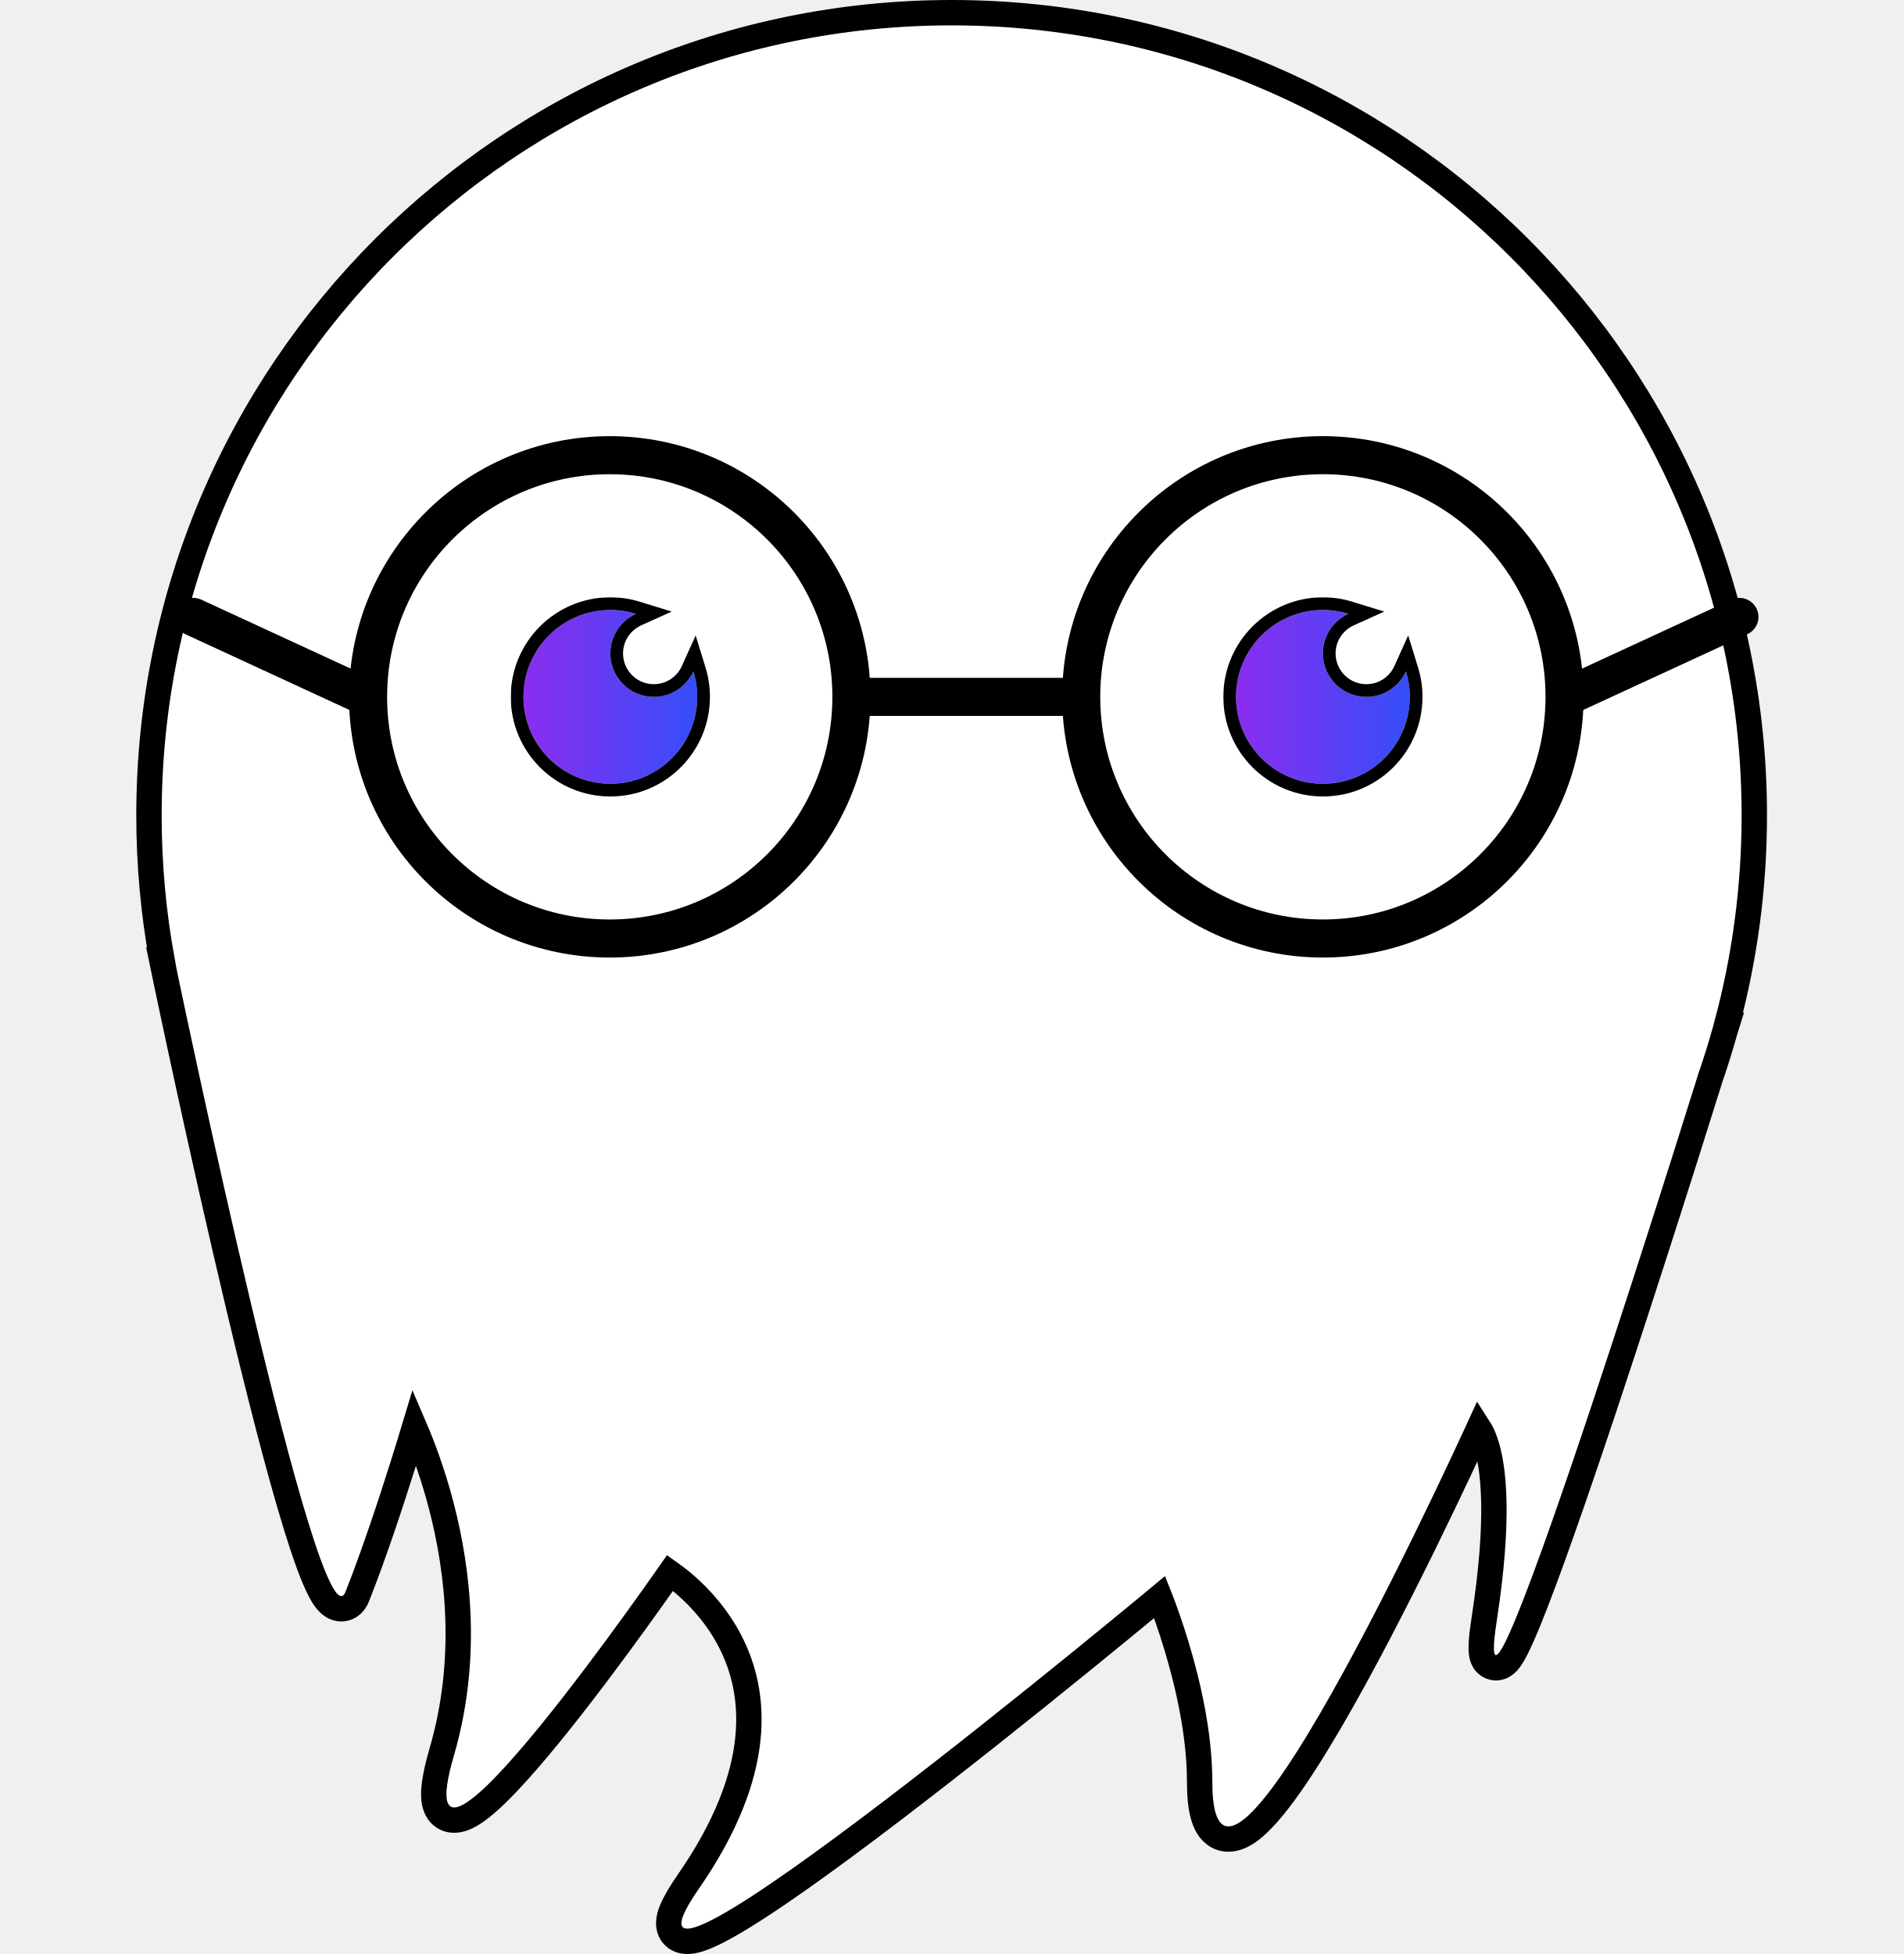
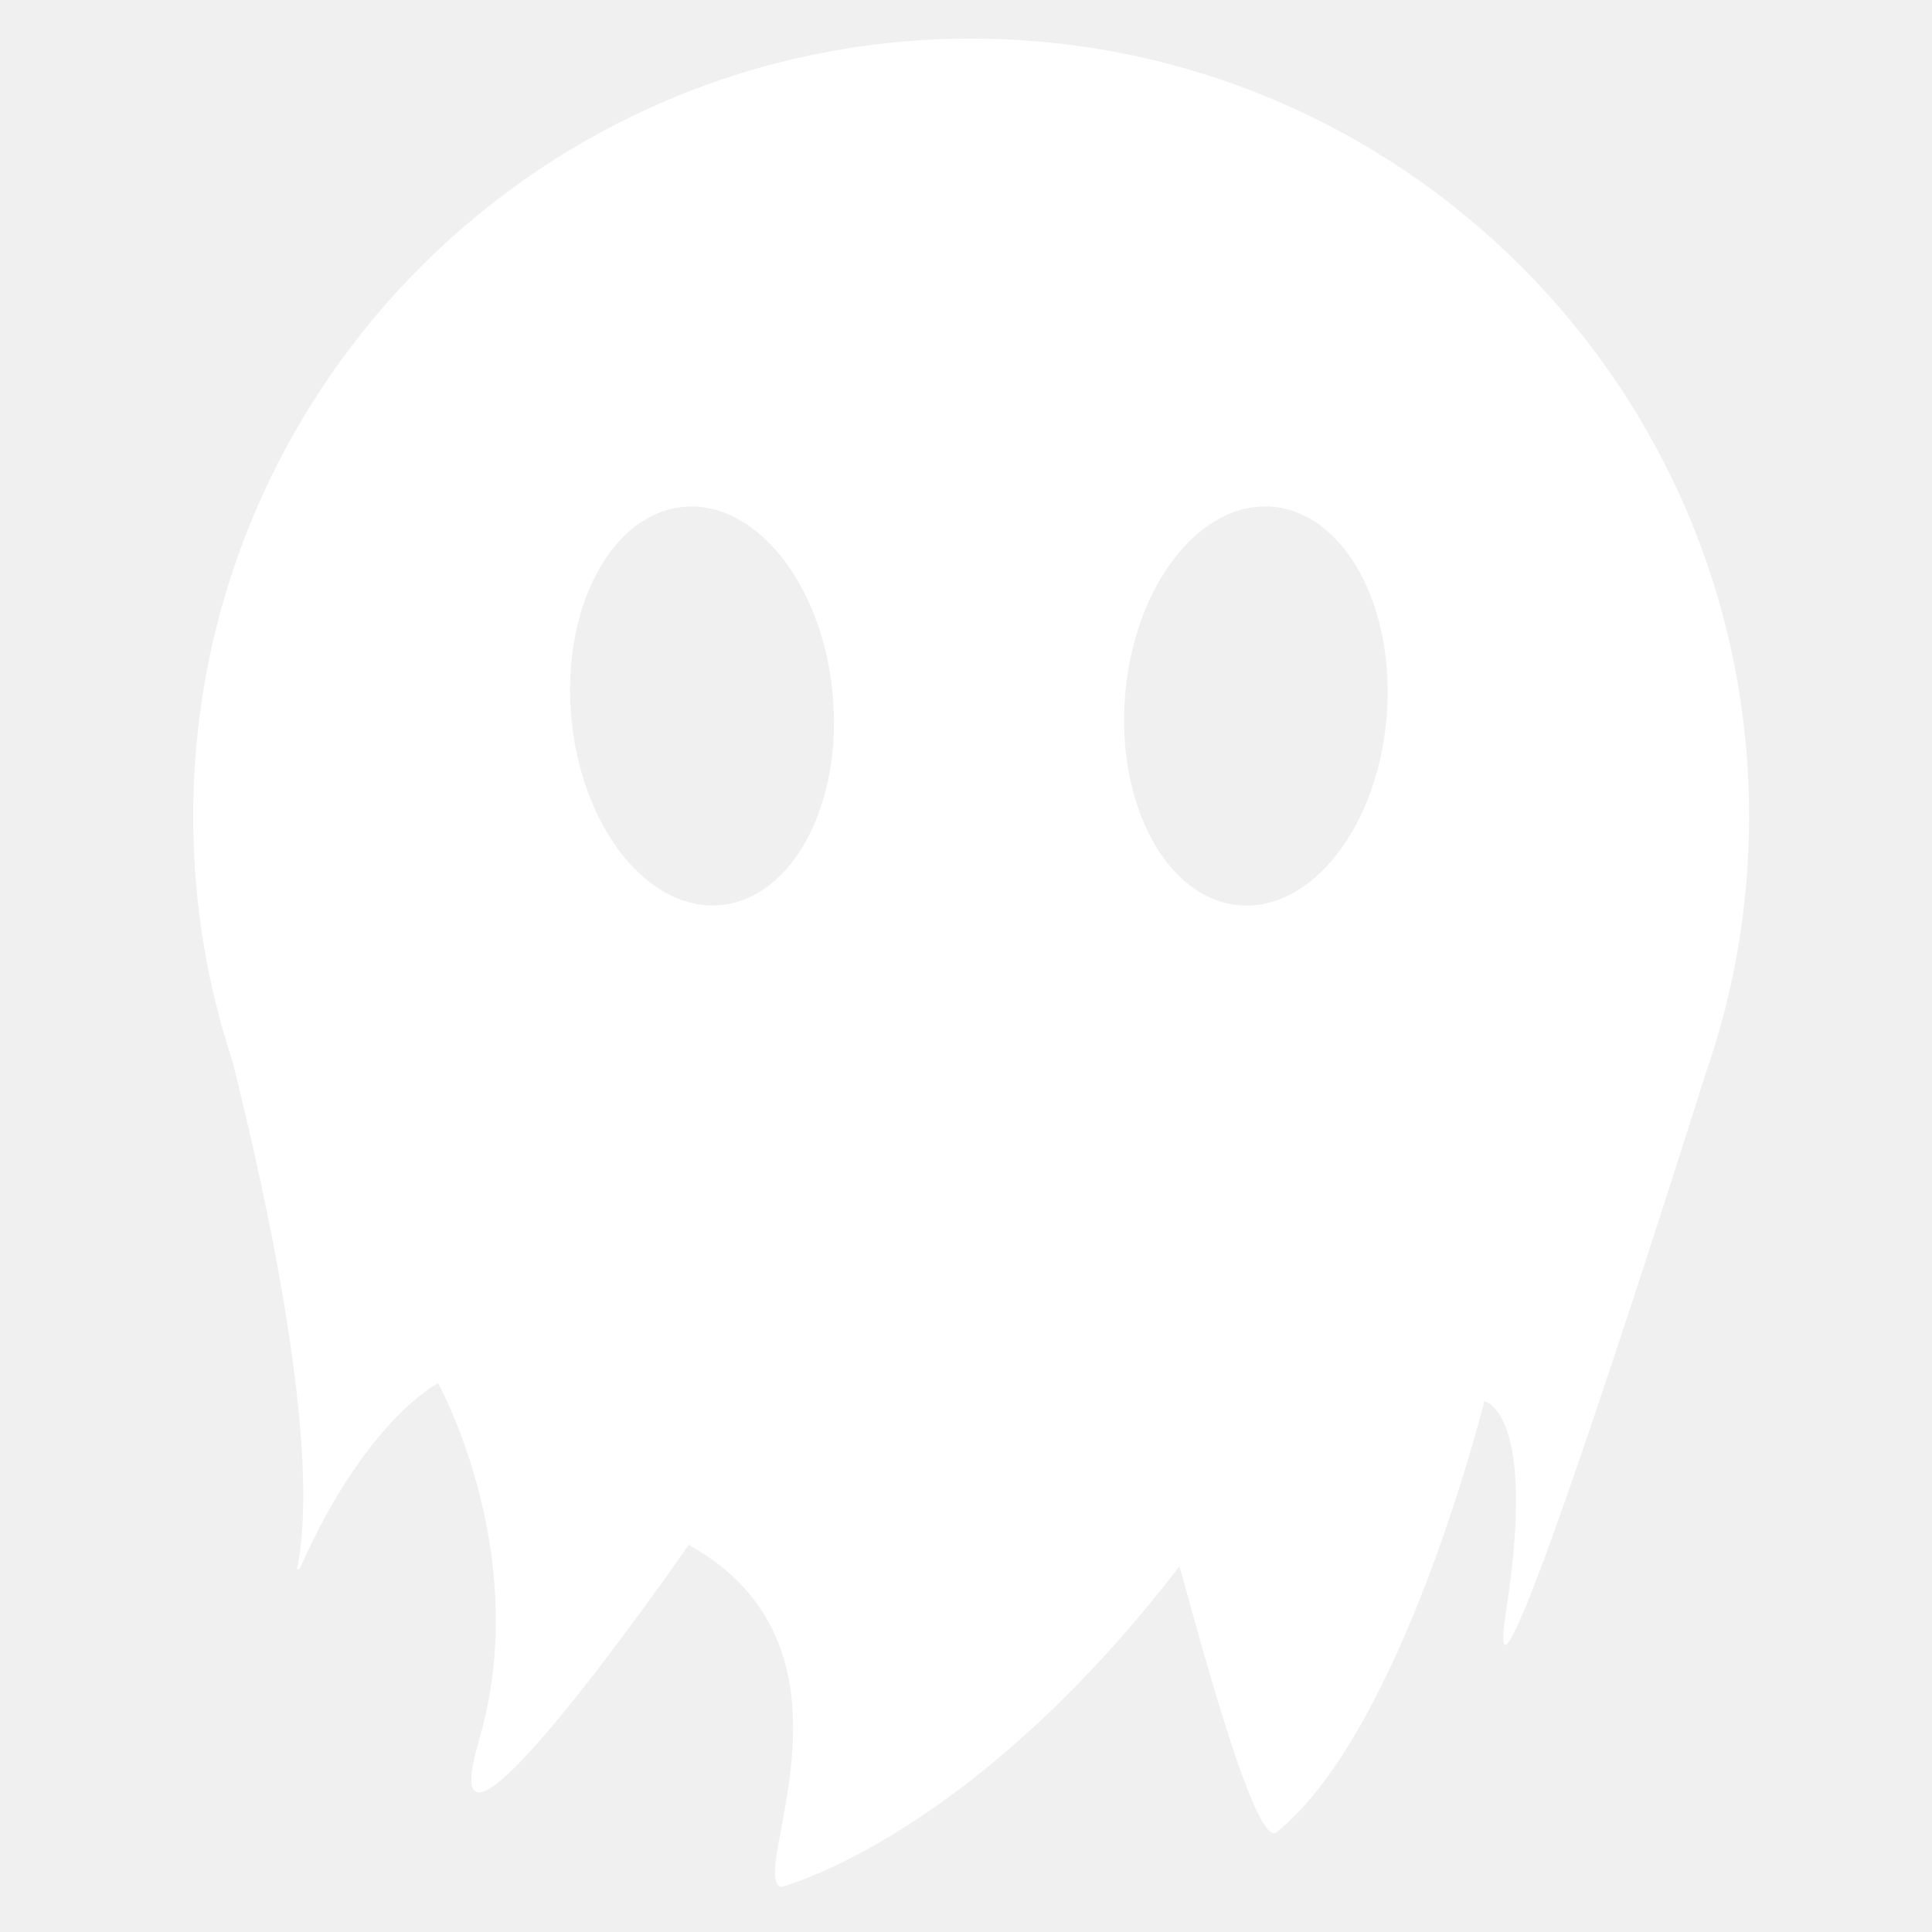
- <svg xmlns="http://www.w3.org/2000/svg" width="150" height="154" viewBox="0 0 150 154" fill="none">
-   <path d="M75 1C109.937 1 138.259 29.322 138.259 64.259C138.259 69.962 137.504 75.489 136.089 80.745L136.109 80.746L135.927 81.332C135.59 82.535 135.219 83.723 134.814 84.895C134.297 86.548 133.585 88.816 132.745 91.464C130.974 97.047 128.638 104.326 126.379 111.101C124.123 117.866 121.934 124.16 120.46 127.758C120.091 128.657 119.76 129.41 119.477 129.965C119.336 130.241 119.196 130.489 119.06 130.69C118.956 130.844 118.75 131.135 118.439 131.302C118.253 131.402 117.905 131.52 117.51 131.367C117.138 131.224 116.963 130.931 116.891 130.772C116.756 130.479 116.74 130.141 116.737 129.918C116.732 129.398 116.814 128.626 116.971 127.611C118.207 119.59 117.735 115.581 117.06 113.628C116.892 113.143 116.714 112.794 116.554 112.545C116.45 112.771 116.334 113.027 116.203 113.309C115.637 114.532 114.829 116.261 113.859 118.284C111.921 122.329 109.332 127.561 106.74 132.288C104.17 136.974 101.531 141.288 99.488 143.399C98.974 143.931 98.441 144.385 97.902 144.657C97.364 144.93 96.644 145.101 95.952 144.723C95.311 144.372 94.988 143.7 94.811 143.047C94.628 142.365 94.546 141.489 94.546 140.431C94.546 136.71 93.642 132.765 92.721 129.719C92.262 128.203 91.803 126.924 91.46 126.025C91.439 125.97 91.416 125.917 91.395 125.864C91.129 126.085 90.817 126.344 90.463 126.637C89.206 127.674 87.422 129.14 85.312 130.854C81.094 134.28 75.567 138.704 70.347 142.684C65.146 146.648 60.189 150.219 57.133 151.901C56.369 152.322 55.676 152.652 55.102 152.834C54.818 152.924 54.511 152.995 54.212 153.001C53.923 153.007 53.496 152.953 53.145 152.632C52.773 152.291 52.693 151.842 52.705 151.506C52.717 151.181 52.815 150.855 52.935 150.558C53.178 149.954 53.626 149.198 54.255 148.289C60.305 139.552 59.586 133.379 57.586 129.438C56.564 127.425 55.173 125.925 54.029 124.927C53.563 124.52 53.141 124.2 52.808 123.964C52.704 124.112 52.588 124.28 52.459 124.464C51.888 125.277 51.077 126.421 50.118 127.747C48.202 130.397 45.685 133.785 43.299 136.709C42.107 138.17 40.938 139.527 39.888 140.623C38.859 141.696 37.872 142.594 37.051 143.061C36.665 143.279 36.128 143.514 35.562 143.433C35.245 143.387 34.944 143.243 34.704 142.996C34.477 142.761 34.351 142.481 34.281 142.223C34.147 141.728 34.166 141.129 34.257 140.492C34.351 139.832 34.538 139.026 34.817 138.067C36.929 130.826 36.128 123.86 34.779 118.676C34.107 116.093 33.302 113.965 32.666 112.485C32.41 113.331 32.1 114.35 31.747 115.47C30.759 118.608 29.446 122.57 28.162 125.813C28.073 126.039 27.898 126.393 27.534 126.613C27.068 126.896 26.579 126.804 26.249 126.614C25.97 126.454 25.766 126.213 25.625 126.019C25.472 125.808 25.326 125.557 25.188 125.286C24.642 124.221 24.015 122.464 23.347 120.3C21.999 115.939 20.401 109.659 18.872 103.242C17.342 96.82 15.875 90.237 14.792 85.263C14.25 82.775 13.805 80.688 13.494 79.224C13.339 78.491 13.216 77.915 13.134 77.52C13.111 77.412 13.091 77.317 13.074 77.237C13.053 77.133 13.031 77.029 13.01 76.925C13.009 76.921 13.008 76.919 13.008 76.917V76.914L12.746 75.659H12.767C12.094 71.961 11.741 68.151 11.741 64.259C11.741 29.322 40.063 1 75 1Z" fill="white" stroke="black" stroke-width="2" />
-   <circle cx="104.259" cy="54.92" r="19.046" stroke="black" stroke-width="3" />
-   <circle cx="20.546" cy="20.546" r="19.046" transform="matrix(-1 0 0 1 68.6006 34.375)" stroke="black" stroke-width="3" />
-   <path d="M123.437 54.922L137.087 48.62" stroke="black" stroke-width="3" stroke-linecap="round" />
-   <path d="M67.278 54.922H85.084" stroke="black" stroke-width="3" stroke-linecap="round" />
-   <path d="M28.881 54.922L15.231 48.62" stroke="black" stroke-width="3" stroke-linecap="round" />
-   <mask id="path-8-outside-1_442_1211" maskUnits="userSpaceOnUse" x="40.254" y="47.074" width="16" height="16" fill="black">
-     <rect fill="white" x="40.254" y="47.074" width="16" height="16" />
-     <path d="M48.102 48.074C48.804 48.074 49.482 48.181 50.119 48.377C48.931 48.914 48.103 50.11 48.103 51.499C48.104 53.39 49.636 54.923 51.527 54.923C52.916 54.923 54.111 54.095 54.648 52.906C54.845 53.544 54.951 54.221 54.951 54.923C54.951 58.705 51.885 61.772 48.102 61.772C44.32 61.772 41.254 58.705 41.254 54.923C41.254 51.141 44.32 48.074 48.102 48.074Z" />
-   </mask>
-   <path d="M48.102 48.074C48.804 48.074 49.482 48.181 50.119 48.377C48.931 48.914 48.103 50.11 48.103 51.499C48.104 53.39 49.636 54.923 51.527 54.923C52.916 54.923 54.111 54.095 54.648 52.906C54.845 53.544 54.951 54.221 54.951 54.923C54.951 58.705 51.885 61.772 48.102 61.772C44.32 61.772 41.254 58.705 41.254 54.923C41.254 51.141 44.32 48.074 48.102 48.074Z" fill="url(#paint0_linear_442_1211)" />
-   <path d="M48.102 48.074V47.074H48.102L48.102 48.074ZM50.119 48.377L50.531 49.288L52.941 48.199L50.413 47.421L50.119 48.377ZM48.103 51.499H47.103V51.499L48.103 51.499ZM51.527 54.923L51.527 55.923H51.527V54.923ZM54.648 52.906L55.604 52.612L54.826 50.084L53.737 52.495L54.648 52.906ZM54.951 54.923H55.951V54.923L54.951 54.923ZM48.102 61.772L48.102 62.772H48.102V61.772ZM41.254 54.923L40.254 54.923V54.923H41.254ZM48.102 48.074V49.074C48.703 49.074 49.281 49.165 49.825 49.333L50.119 48.377L50.413 47.421C49.682 47.196 48.906 47.074 48.102 47.074V48.074ZM50.119 48.377L49.707 47.466C48.174 48.159 47.103 49.703 47.103 51.499H48.103H49.103C49.103 50.517 49.687 49.669 50.531 49.288L50.119 48.377ZM48.103 51.499L47.103 51.499C47.104 53.942 49.084 55.923 51.527 55.923L51.527 54.923L51.528 53.923C50.189 53.923 49.104 52.838 49.103 51.499L48.103 51.499ZM51.527 54.923V55.923C53.324 55.923 54.867 54.851 55.56 53.318L54.648 52.906L53.737 52.495C53.356 53.339 52.509 53.923 51.527 53.923V54.923ZM54.648 52.906L53.693 53.2C53.86 53.745 53.951 54.323 53.951 54.923L54.951 54.923L55.951 54.923C55.951 54.119 55.829 53.343 55.604 52.612L54.648 52.906ZM54.951 54.923H53.951C53.951 58.153 51.333 60.772 48.102 60.772V61.772V62.772C52.437 62.772 55.951 59.258 55.951 54.923H54.951ZM48.102 61.772L48.102 60.772C44.873 60.772 42.254 58.153 42.254 54.923H41.254H40.254C40.254 59.258 43.768 62.772 48.102 62.772L48.102 61.772ZM41.254 54.923L42.254 54.923C42.254 51.693 44.873 49.074 48.102 49.074L48.102 48.074L48.102 47.074C43.768 47.074 40.254 50.588 40.254 54.923L41.254 54.923Z" fill="black" mask="url(#path-8-outside-1_442_1211)" />
-   <mask id="path-10-outside-2_442_1211" maskUnits="userSpaceOnUse" x="96.412" y="47.074" width="16" height="16" fill="black">
-     <rect fill="white" x="96.412" y="47.074" width="16" height="16" />
-     <path d="M104.26 48.074C104.962 48.074 105.639 48.181 106.276 48.377C105.087 48.914 104.26 50.11 104.26 51.499C104.26 53.39 105.794 54.923 107.685 54.923C109.074 54.923 110.269 54.094 110.806 52.904C111.002 53.542 111.108 54.22 111.108 54.923C111.108 58.705 108.042 61.772 104.26 61.772C100.478 61.771 97.412 58.705 97.412 54.923C97.412 51.141 100.478 48.075 104.26 48.074Z" />
-   </mask>
-   <path d="M104.26 48.074C104.962 48.074 105.639 48.181 106.276 48.377C105.087 48.914 104.26 50.11 104.26 51.499C104.26 53.39 105.794 54.923 107.685 54.923C109.074 54.923 110.269 54.094 110.806 52.904C111.002 53.542 111.108 54.22 111.108 54.923C111.108 58.705 108.042 61.772 104.26 61.772C100.478 61.771 97.412 58.705 97.412 54.923C97.412 51.141 100.478 48.075 104.26 48.074Z" fill="url(#paint1_linear_442_1211)" />
-   <path d="M104.26 48.074V47.074H104.26L104.26 48.074ZM106.276 48.377L106.688 49.288L109.099 48.199L106.57 47.421L106.276 48.377ZM104.26 51.499H103.26V51.499L104.26 51.499ZM107.685 54.923V55.923H107.685L107.685 54.923ZM110.806 52.904L111.761 52.61L110.982 50.081L109.894 52.493L110.806 52.904ZM111.108 54.923H112.108V54.923L111.108 54.923ZM104.26 61.772L104.26 62.772H104.26V61.772ZM97.412 54.923L96.412 54.923V54.923H97.412ZM104.26 48.074V49.074C104.86 49.074 105.438 49.165 105.982 49.333L106.276 48.377L106.57 47.421C105.84 47.196 105.063 47.074 104.26 47.074V48.074ZM106.276 48.377L105.865 47.466C104.331 48.158 103.26 49.702 103.26 51.499H104.26H105.26C105.26 50.517 105.844 49.67 106.688 49.288L106.276 48.377ZM104.26 51.499L103.26 51.499C103.26 53.943 105.242 55.923 107.685 55.923V54.923V53.923C106.346 53.923 105.26 52.837 105.26 51.499L104.26 51.499ZM107.685 54.923L107.685 55.923C109.483 55.923 111.025 54.85 111.717 53.315L110.806 52.904L109.894 52.493C109.513 53.338 108.666 53.923 107.684 53.923L107.685 54.923ZM110.806 52.904L109.85 53.199C110.018 53.743 110.108 54.321 110.108 54.923L111.108 54.923L112.108 54.923C112.108 54.119 111.987 53.342 111.761 52.61L110.806 52.904ZM111.108 54.923H110.108C110.108 58.153 107.49 60.772 104.26 60.772V61.772V62.772C108.594 62.772 112.108 59.258 112.108 54.923H111.108ZM104.26 61.772L104.26 60.772C101.03 60.771 98.412 58.153 98.412 54.923H97.412H96.412C96.412 59.257 99.925 62.771 104.26 62.772L104.26 61.772ZM97.412 54.923L98.412 54.923C98.412 51.693 101.03 49.074 104.26 49.074L104.26 48.074L104.26 47.074C99.925 47.075 96.412 50.589 96.412 54.923L97.412 54.923)" fill="black" mask="url(#path-10-outside-2_442_1211)" />
-   <defs>
-     <linearGradient id="paint0_linear_442_1211" x1="41.254" y1="54.923" x2="54.951" y2="54.923" gradientUnits="userSpaceOnUse">
-       <stop stop-color="#8B2DF0" />
-       <stop offset="1" stop-color="#354EF9" />
-     </linearGradient>
-     <linearGradient id="paint1_linear_442_1211" x1="97.412" y1="54.923" x2="111.108" y2="54.923" gradientUnits="userSpaceOnUse">
-       <stop stop-color="#8B2DF0" />
-       <stop offset="1" stop-color="#354EF9" />
-     </linearGradient>
-   </defs>
+ <svg xmlns="http://www.w3.org/2000/svg" width="150" height="150" viewBox="0 0 150 150" fill="none">
+   <path fill-rule="evenodd" clip-rule="evenodd" d="M75.546 3C108.904 3.081 135.88 30.188 135.799 63.546C135.782 70.447 134.608 77.075 132.462 83.246C128.767 94.94 114.793 138.722 116.926 125.109C119.38 109.444 115.241 108.796 115.241 108.796C115.241 108.796 108.932 134.279 99.151 142.226C97.432 143.945 92.461 124.597 91.567 121.612C75.253 142.837 60.64 146.505 60.64 146.505C57.975 145.585 68.036 128.033 53.473 119.945C53.393 120.061 32.919 149.64 37.174 135.183C41.423 120.744 34.06 107.477 34.013 107.392C34.013 107.392 28.458 110.169 23.352 121.612C23.261 121.814 23.163 121.884 23.056 121.834C25.006 112.559 20.697 92.949 18.05 82.403C16.056 76.383 14.984 69.944 15 63.253C15.081 29.895 42.188 2.919 75.546 3ZM98.779 39.343C93.172 38.882 88.057 45.434 87.355 53.979C86.652 62.523 90.627 69.823 96.235 70.284C101.842 70.746 106.956 64.193 107.659 55.649C108.362 47.104 104.387 39.804 98.779 39.343ZM64.647 53.864C63.847 45.328 58.657 38.833 53.056 39.358C47.455 39.883 43.562 47.227 44.361 55.763C45.161 64.298 50.35 70.793 55.951 70.269C61.553 69.744 65.446 62.399 64.647 53.864Z" fill="white" />
</svg>
